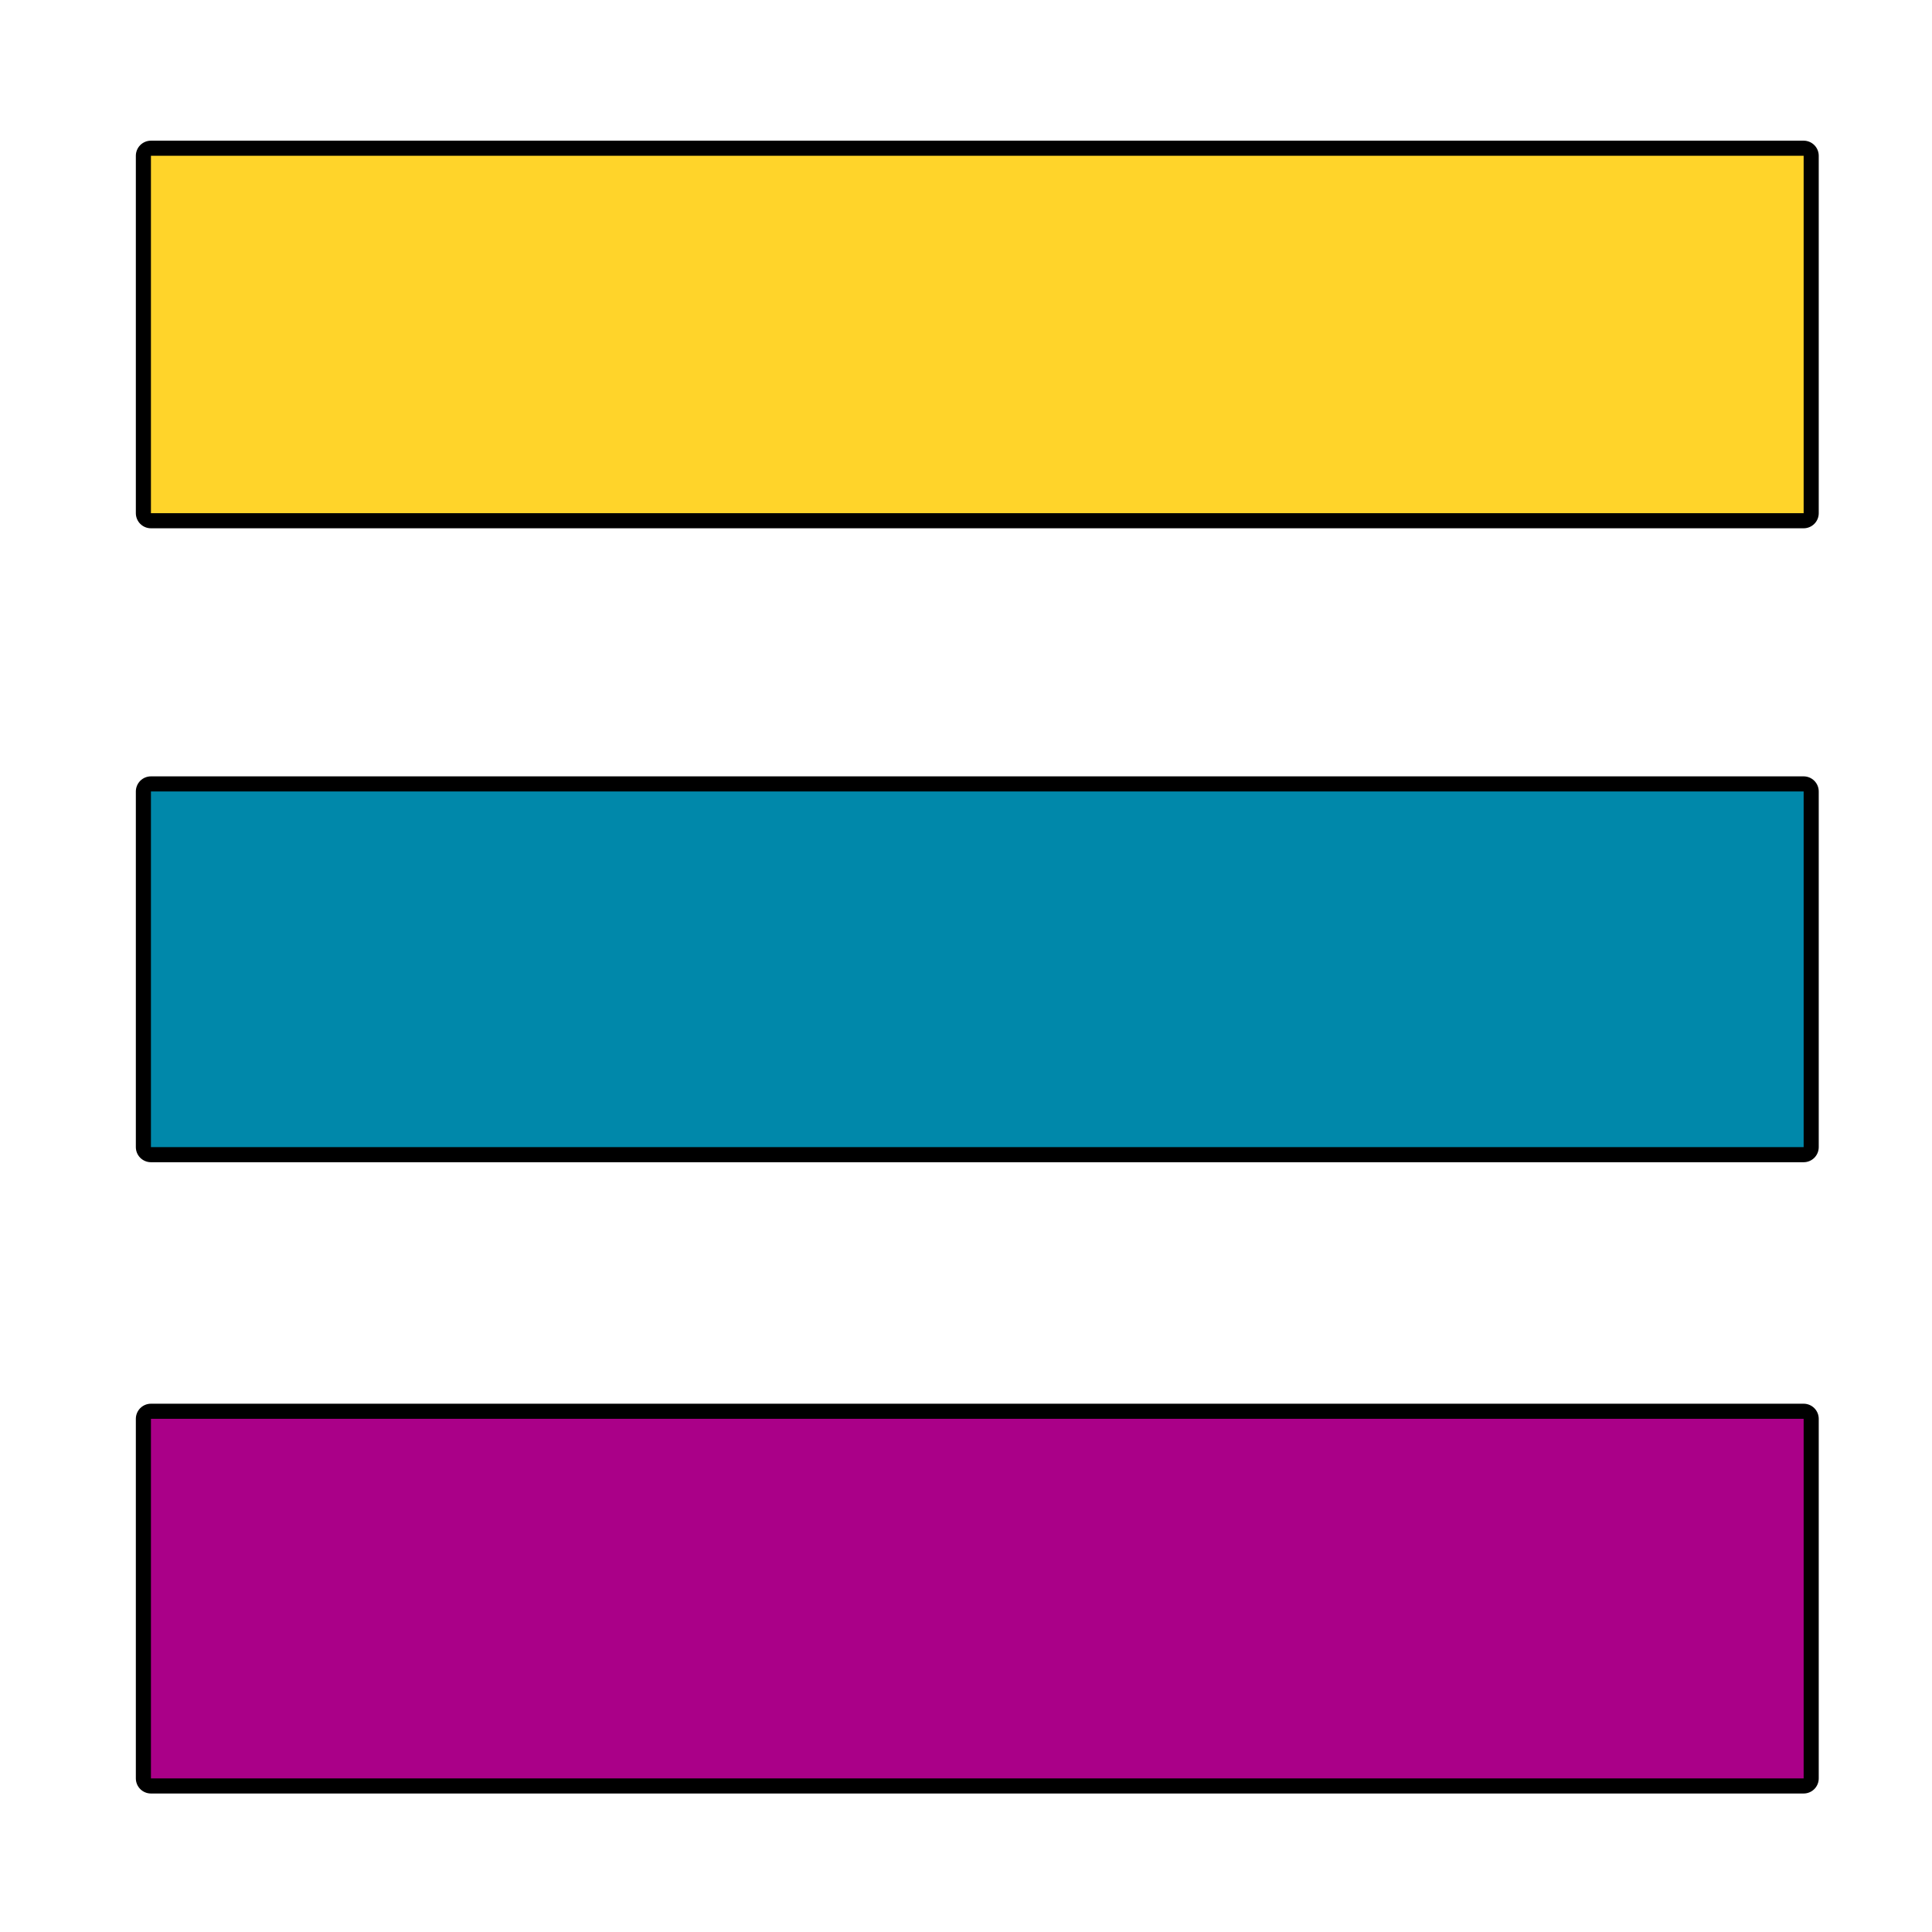
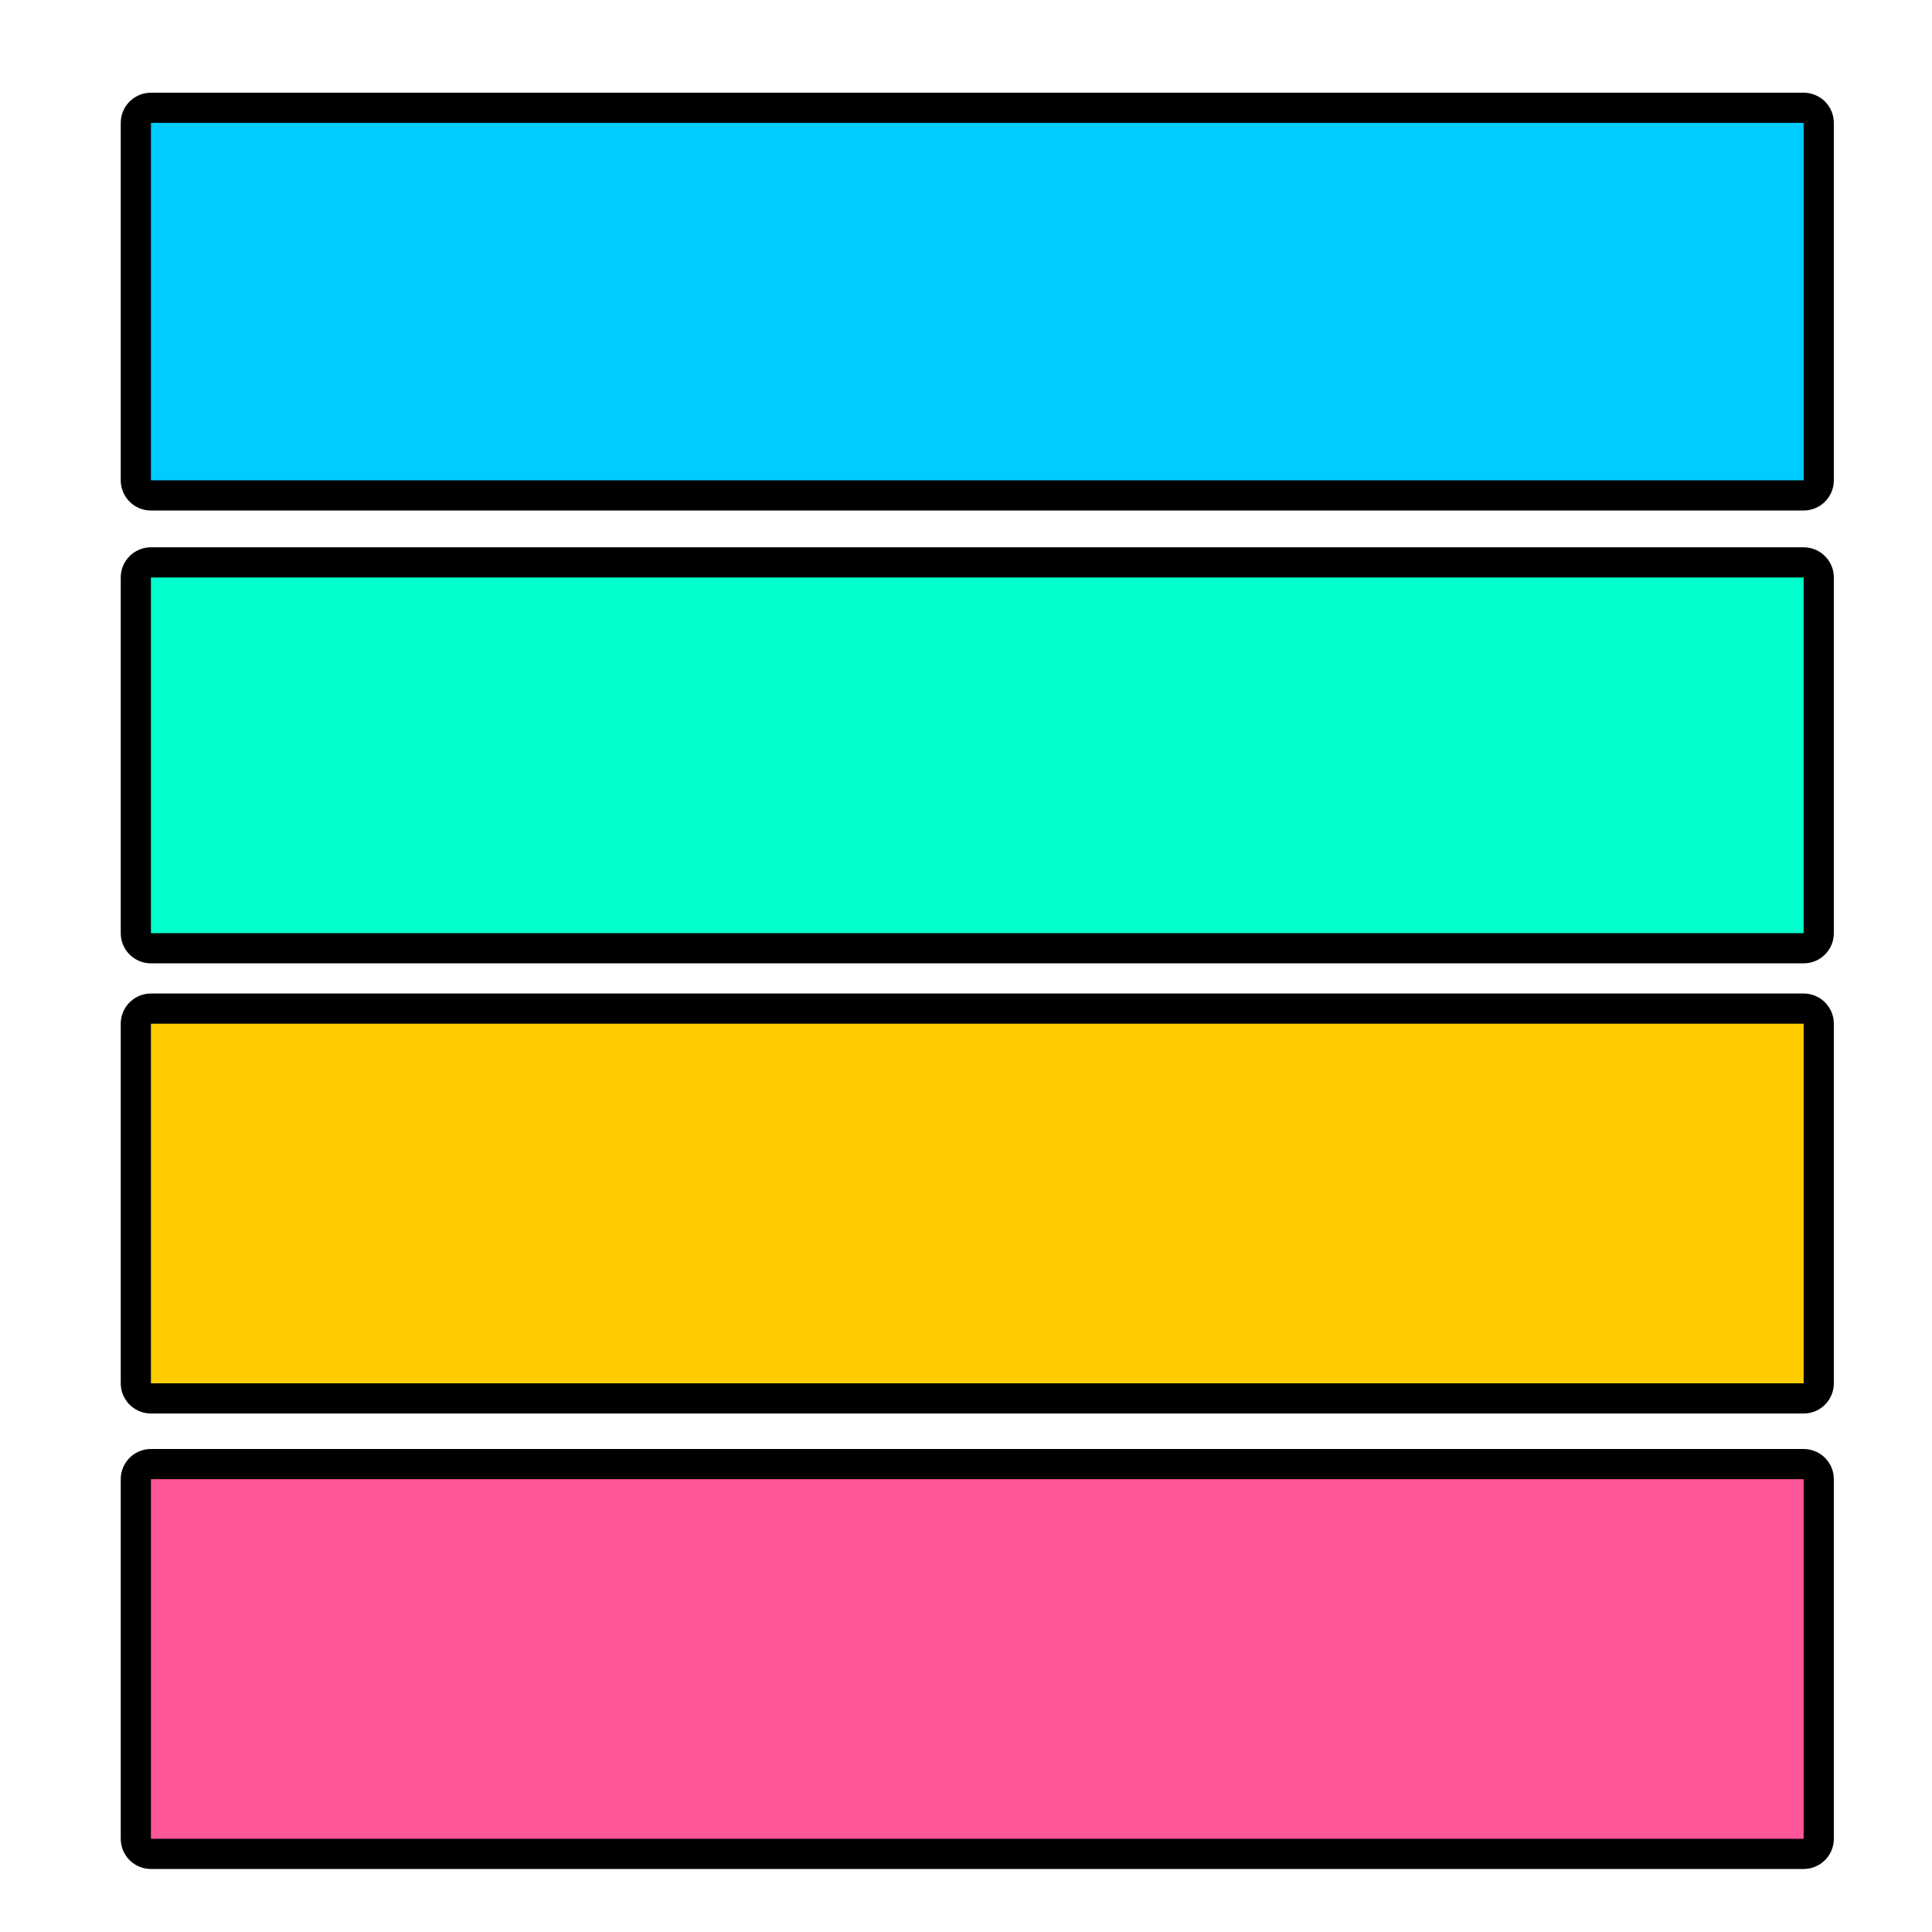
<svg xmlns="http://www.w3.org/2000/svg" id="SVGRoot" width="64px" height="64px" version="1.1" viewBox="0 0 64 64">
-   <g stroke="#000" stroke-linecap="round" stroke-linejoin="round">
-     <rect x="5" y="5.16" width="54.748" height="11.84" fill="#ffd42a" style="paint-order:stroke fill markers" />
-     <rect x="5" y="47" width="54.748" height="11.912" fill="#a08" style="paint-order:stroke fill markers" />
-     <rect x="5" y="26.218" width="54.748" height="11.782" fill="#08a" style="paint-order:stroke fill markers" />
+   <g stroke="#000" stroke-linecap="round" stroke-linejoin="round" stroke-width="2">
+     <rect x="5" y="4.071" width="54.748" height="11.84" fill="#0cf" style="paint-order:stroke fill markers" />
+     <rect x="5" y="33.912" width="54.748" height="11.912" fill="#fc0" style="paint-order:stroke fill markers" />
+     <rect x="5" y="19.13" width="54.748" height="11.782" fill="#0fc" style="paint-order:stroke fill markers" />
+     <rect x="5" y="49" width="54.748" height="11.912" fill="#f59" style="paint-order:stroke fill markers" />
  </g>
</svg>
